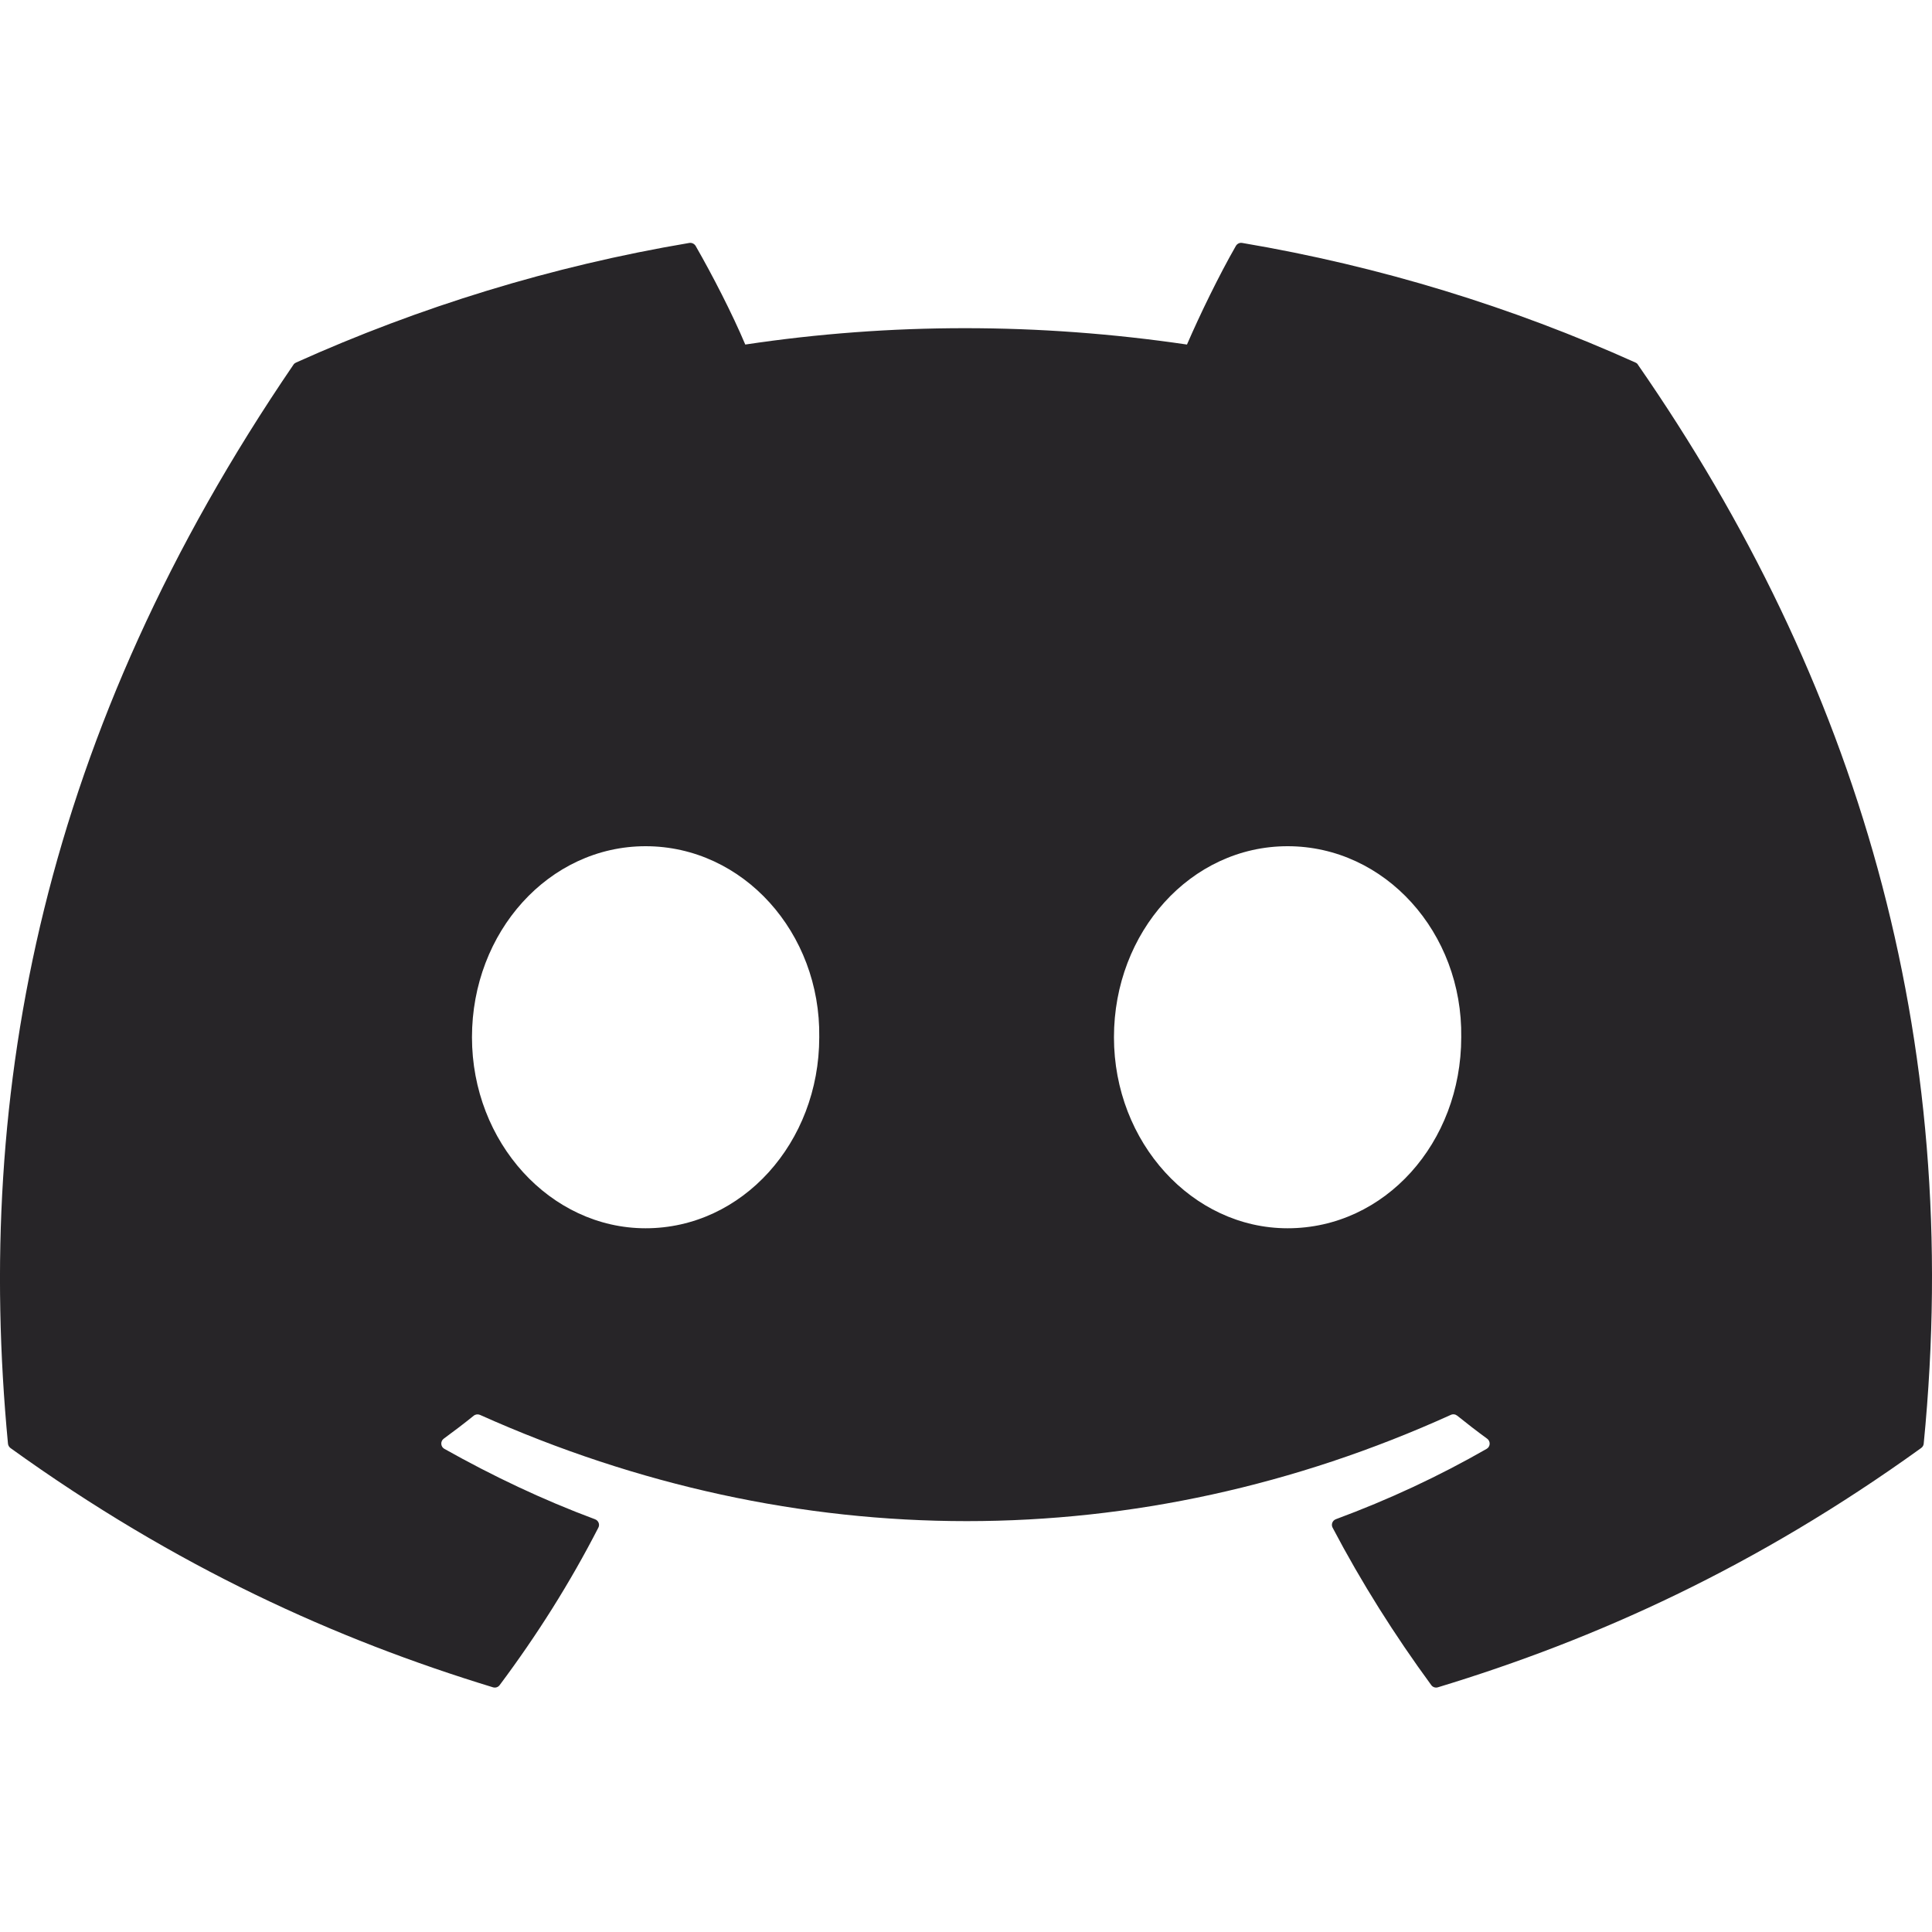
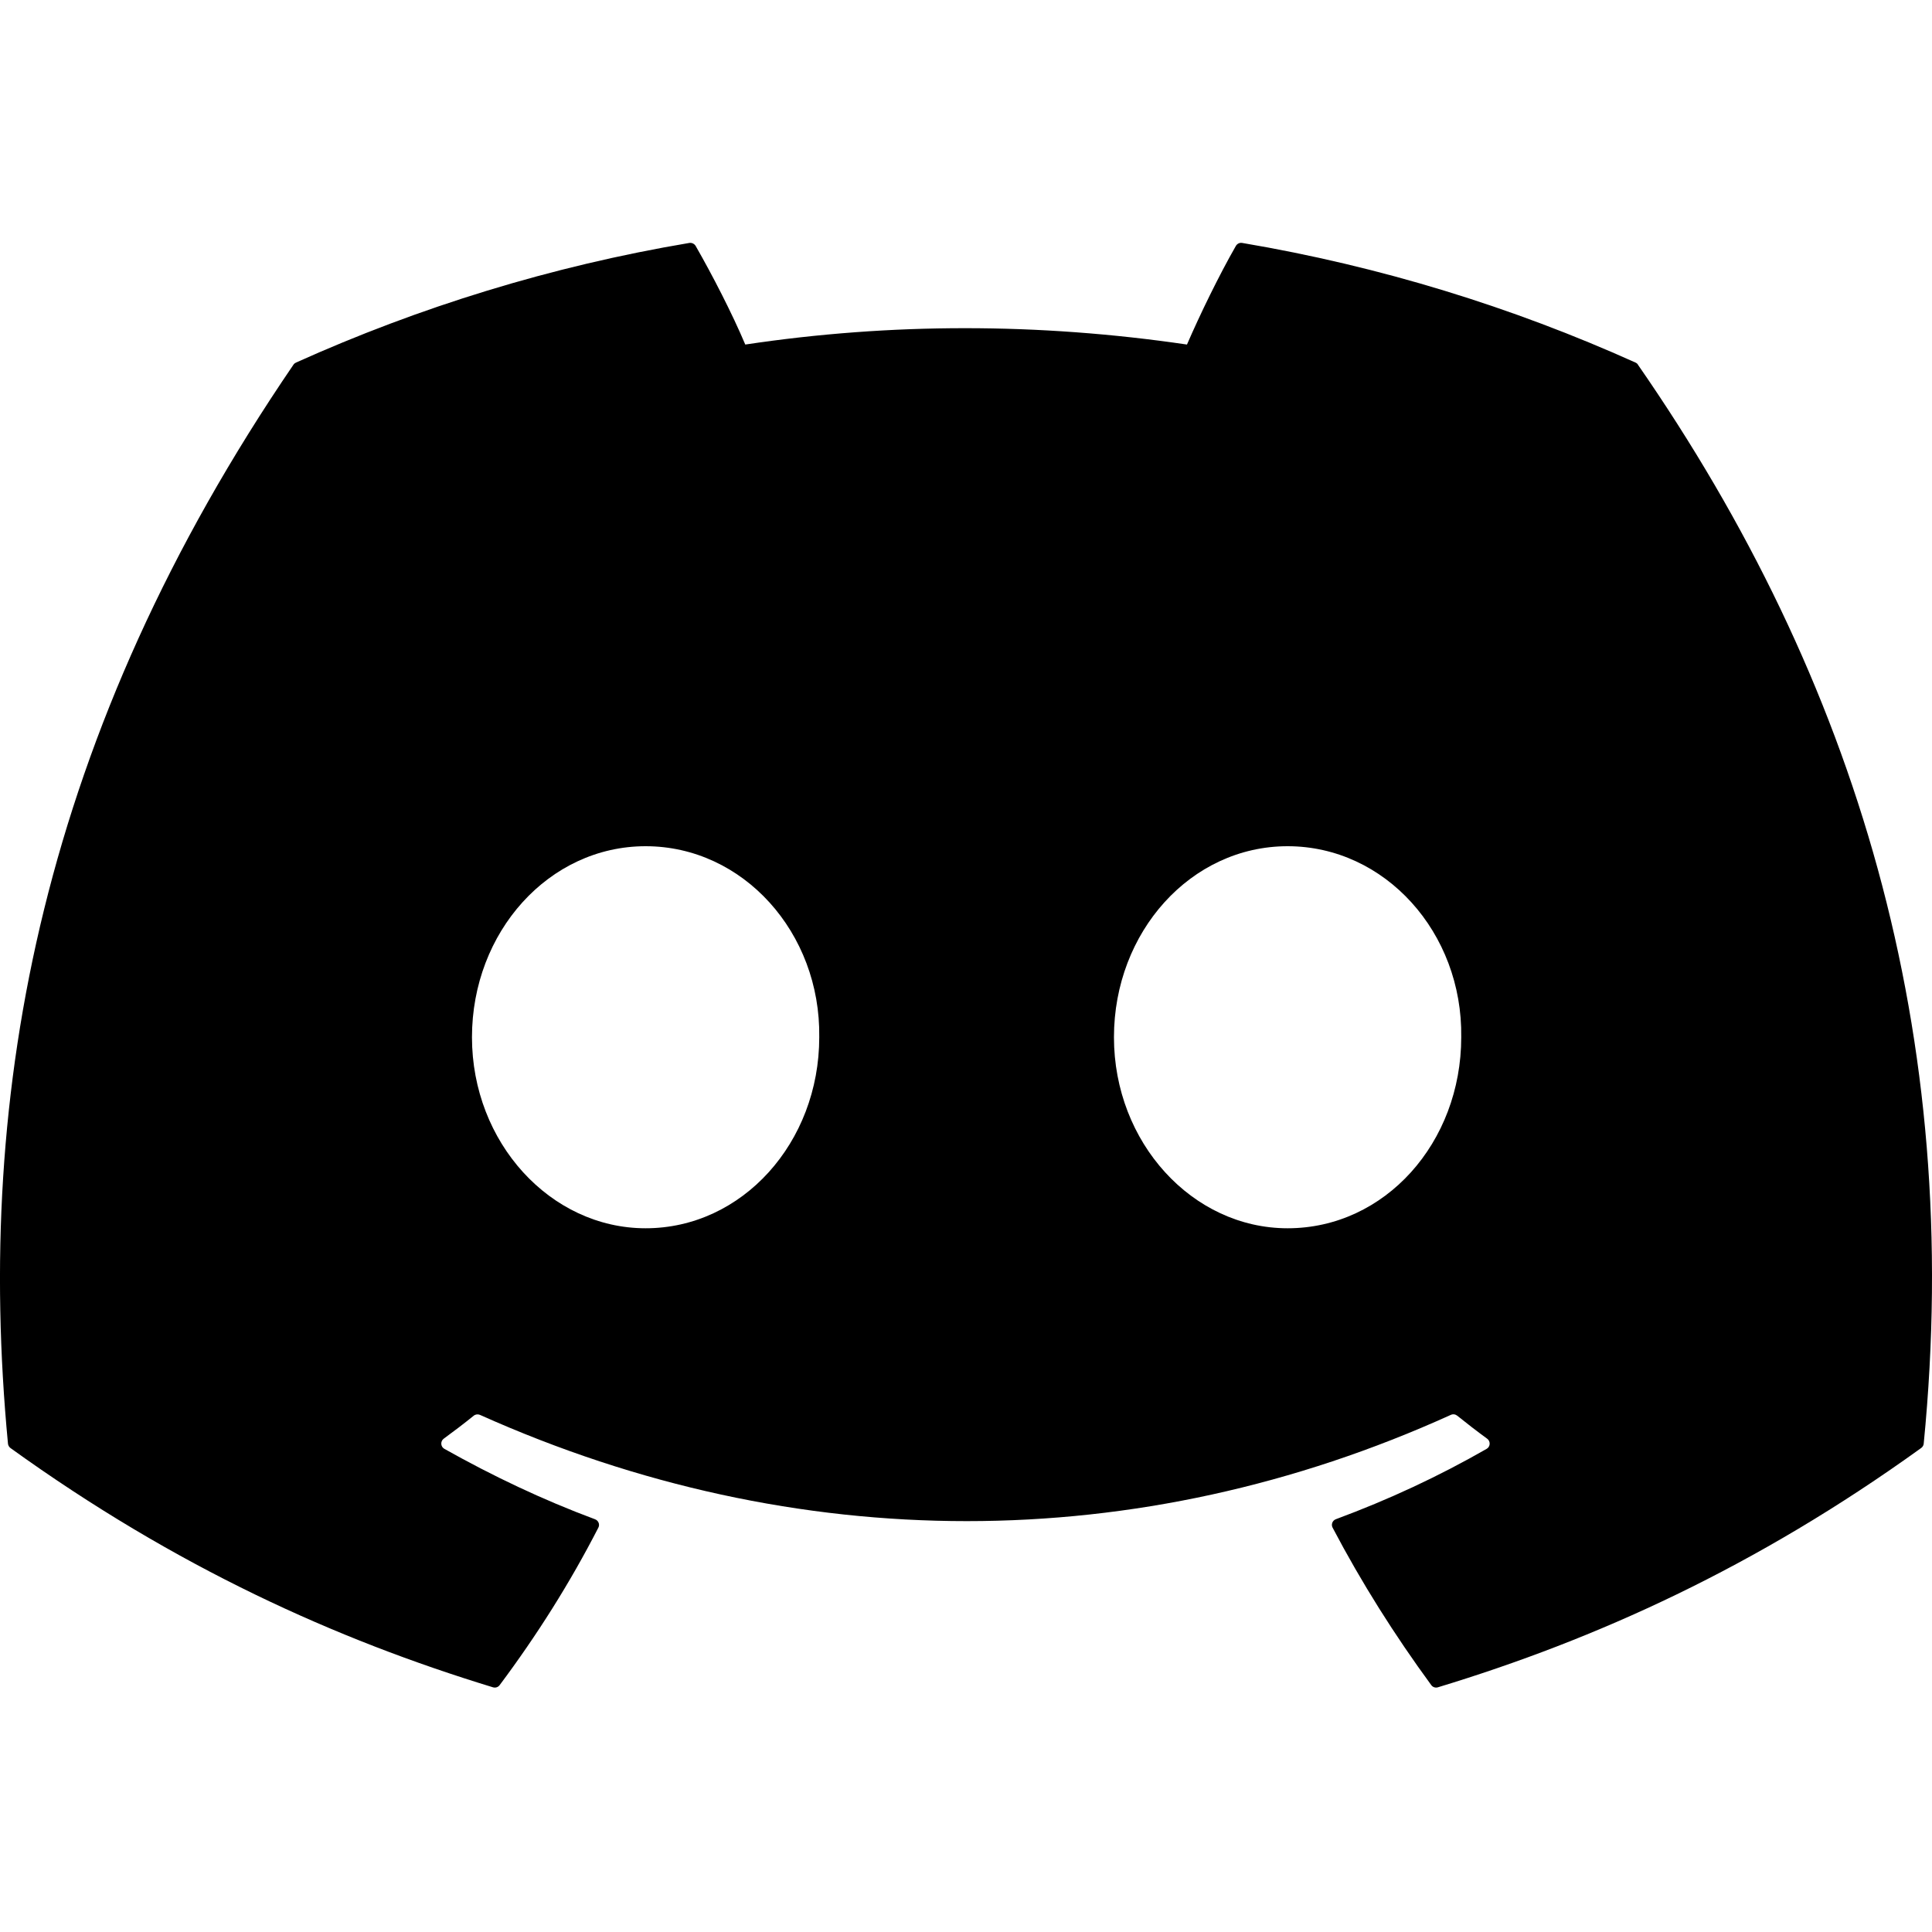
<svg xmlns="http://www.w3.org/2000/svg" viewBox="0 0 24 24" width="24" height="24" fill="none">
  <g clip-path="url(#clip0_415_1460)">
-     <path d="M20.317 4.504C18.787 3.815 17.147 3.308 15.432 3.018C15.401 3.012 15.37 3.026 15.353 3.054C15.142 3.422 14.909 3.902 14.745 4.28C12.9 4.009 11.065 4.009 9.258 4.28C9.095 3.894 8.852 3.422 8.641 3.054C8.624 3.027 8.593 3.013 8.562 3.018C6.848 3.307 5.208 3.815 3.677 4.504C3.664 4.51 3.652 4.519 3.645 4.531C0.533 9.092 -0.319 13.54 0.099 17.933C0.101 17.955 0.113 17.975 0.13 17.988C2.183 19.467 4.172 20.365 6.123 20.96C6.155 20.97 6.188 20.959 6.207 20.933C6.669 20.315 7.081 19.663 7.433 18.977C7.454 18.937 7.434 18.889 7.392 18.873C6.739 18.63 6.118 18.334 5.52 17.998C5.472 17.971 5.469 17.904 5.512 17.872C5.638 17.78 5.764 17.684 5.884 17.587C5.906 17.569 5.936 17.565 5.962 17.576C9.889 19.336 14.142 19.336 18.023 17.576C18.049 17.564 18.079 17.568 18.102 17.586C18.222 17.683 18.348 17.78 18.474 17.872C18.518 17.904 18.515 17.971 18.468 17.998C17.87 18.341 17.248 18.63 16.595 18.872C16.552 18.888 16.533 18.937 16.554 18.977C16.914 19.662 17.326 20.314 17.779 20.932C17.798 20.959 17.832 20.97 17.863 20.96C19.824 20.365 21.813 19.467 23.865 17.988C23.883 17.975 23.895 17.956 23.897 17.934C24.397 12.855 23.058 8.443 20.348 4.532C20.342 4.519 20.33 4.51 20.317 4.504ZM8.02 15.258C6.838 15.258 5.863 14.193 5.863 12.885C5.863 11.577 6.819 10.512 8.02 10.512C9.231 10.512 10.196 11.586 10.177 12.885C10.177 14.193 9.221 15.258 8.02 15.258ZM15.995 15.258C14.812 15.258 13.838 14.193 13.838 12.885C13.838 11.577 14.793 10.512 15.995 10.512C17.206 10.512 18.171 11.586 18.152 12.885C18.152 14.193 17.206 15.258 15.995 15.258Z" fill="#272528" />
+     <path d="M20.317 4.504C18.787 3.815 17.147 3.308 15.432 3.018C15.401 3.012 15.37 3.026 15.353 3.054C15.142 3.422 14.909 3.902 14.745 4.28C12.9 4.009 11.065 4.009 9.258 4.28C9.095 3.894 8.852 3.422 8.641 3.054C8.624 3.027 8.593 3.013 8.562 3.018C6.848 3.307 5.208 3.815 3.677 4.504C3.664 4.51 3.652 4.519 3.645 4.531C0.533 9.092 -0.319 13.54 0.099 17.933C0.101 17.955 0.113 17.975 0.13 17.988C2.183 19.467 4.172 20.365 6.123 20.96C6.155 20.97 6.188 20.959 6.207 20.933C6.669 20.315 7.081 19.663 7.433 18.977C7.454 18.937 7.434 18.889 7.392 18.873C6.739 18.63 6.118 18.334 5.52 17.998C5.472 17.971 5.469 17.904 5.512 17.872C5.638 17.78 5.764 17.684 5.884 17.587C5.906 17.569 5.936 17.565 5.962 17.576C9.889 19.336 14.142 19.336 18.023 17.576C18.049 17.564 18.079 17.568 18.102 17.586C18.222 17.683 18.348 17.78 18.474 17.872C18.518 17.904 18.515 17.971 18.468 17.998C17.87 18.341 17.248 18.63 16.595 18.872C16.552 18.888 16.533 18.937 16.554 18.977C16.914 19.662 17.326 20.314 17.779 20.932C17.798 20.959 17.832 20.97 17.863 20.96C19.824 20.365 21.813 19.467 23.865 17.988C23.883 17.975 23.895 17.956 23.897 17.934C24.397 12.855 23.058 8.443 20.348 4.532C20.342 4.519 20.33 4.51 20.317 4.504ZM8.02 15.258C6.838 15.258 5.863 14.193 5.863 12.885C5.863 11.577 6.819 10.512 8.02 10.512C9.231 10.512 10.196 11.586 10.177 12.885C10.177 14.193 9.221 15.258 8.02 15.258ZM15.995 15.258C14.812 15.258 13.838 14.193 13.838 12.885C13.838 11.577 14.793 10.512 15.995 10.512C17.206 10.512 18.171 11.586 18.152 12.885C18.152 14.193 17.206 15.258 15.995 15.258Z" fill="currentColor" />
  </g>
</svg>
